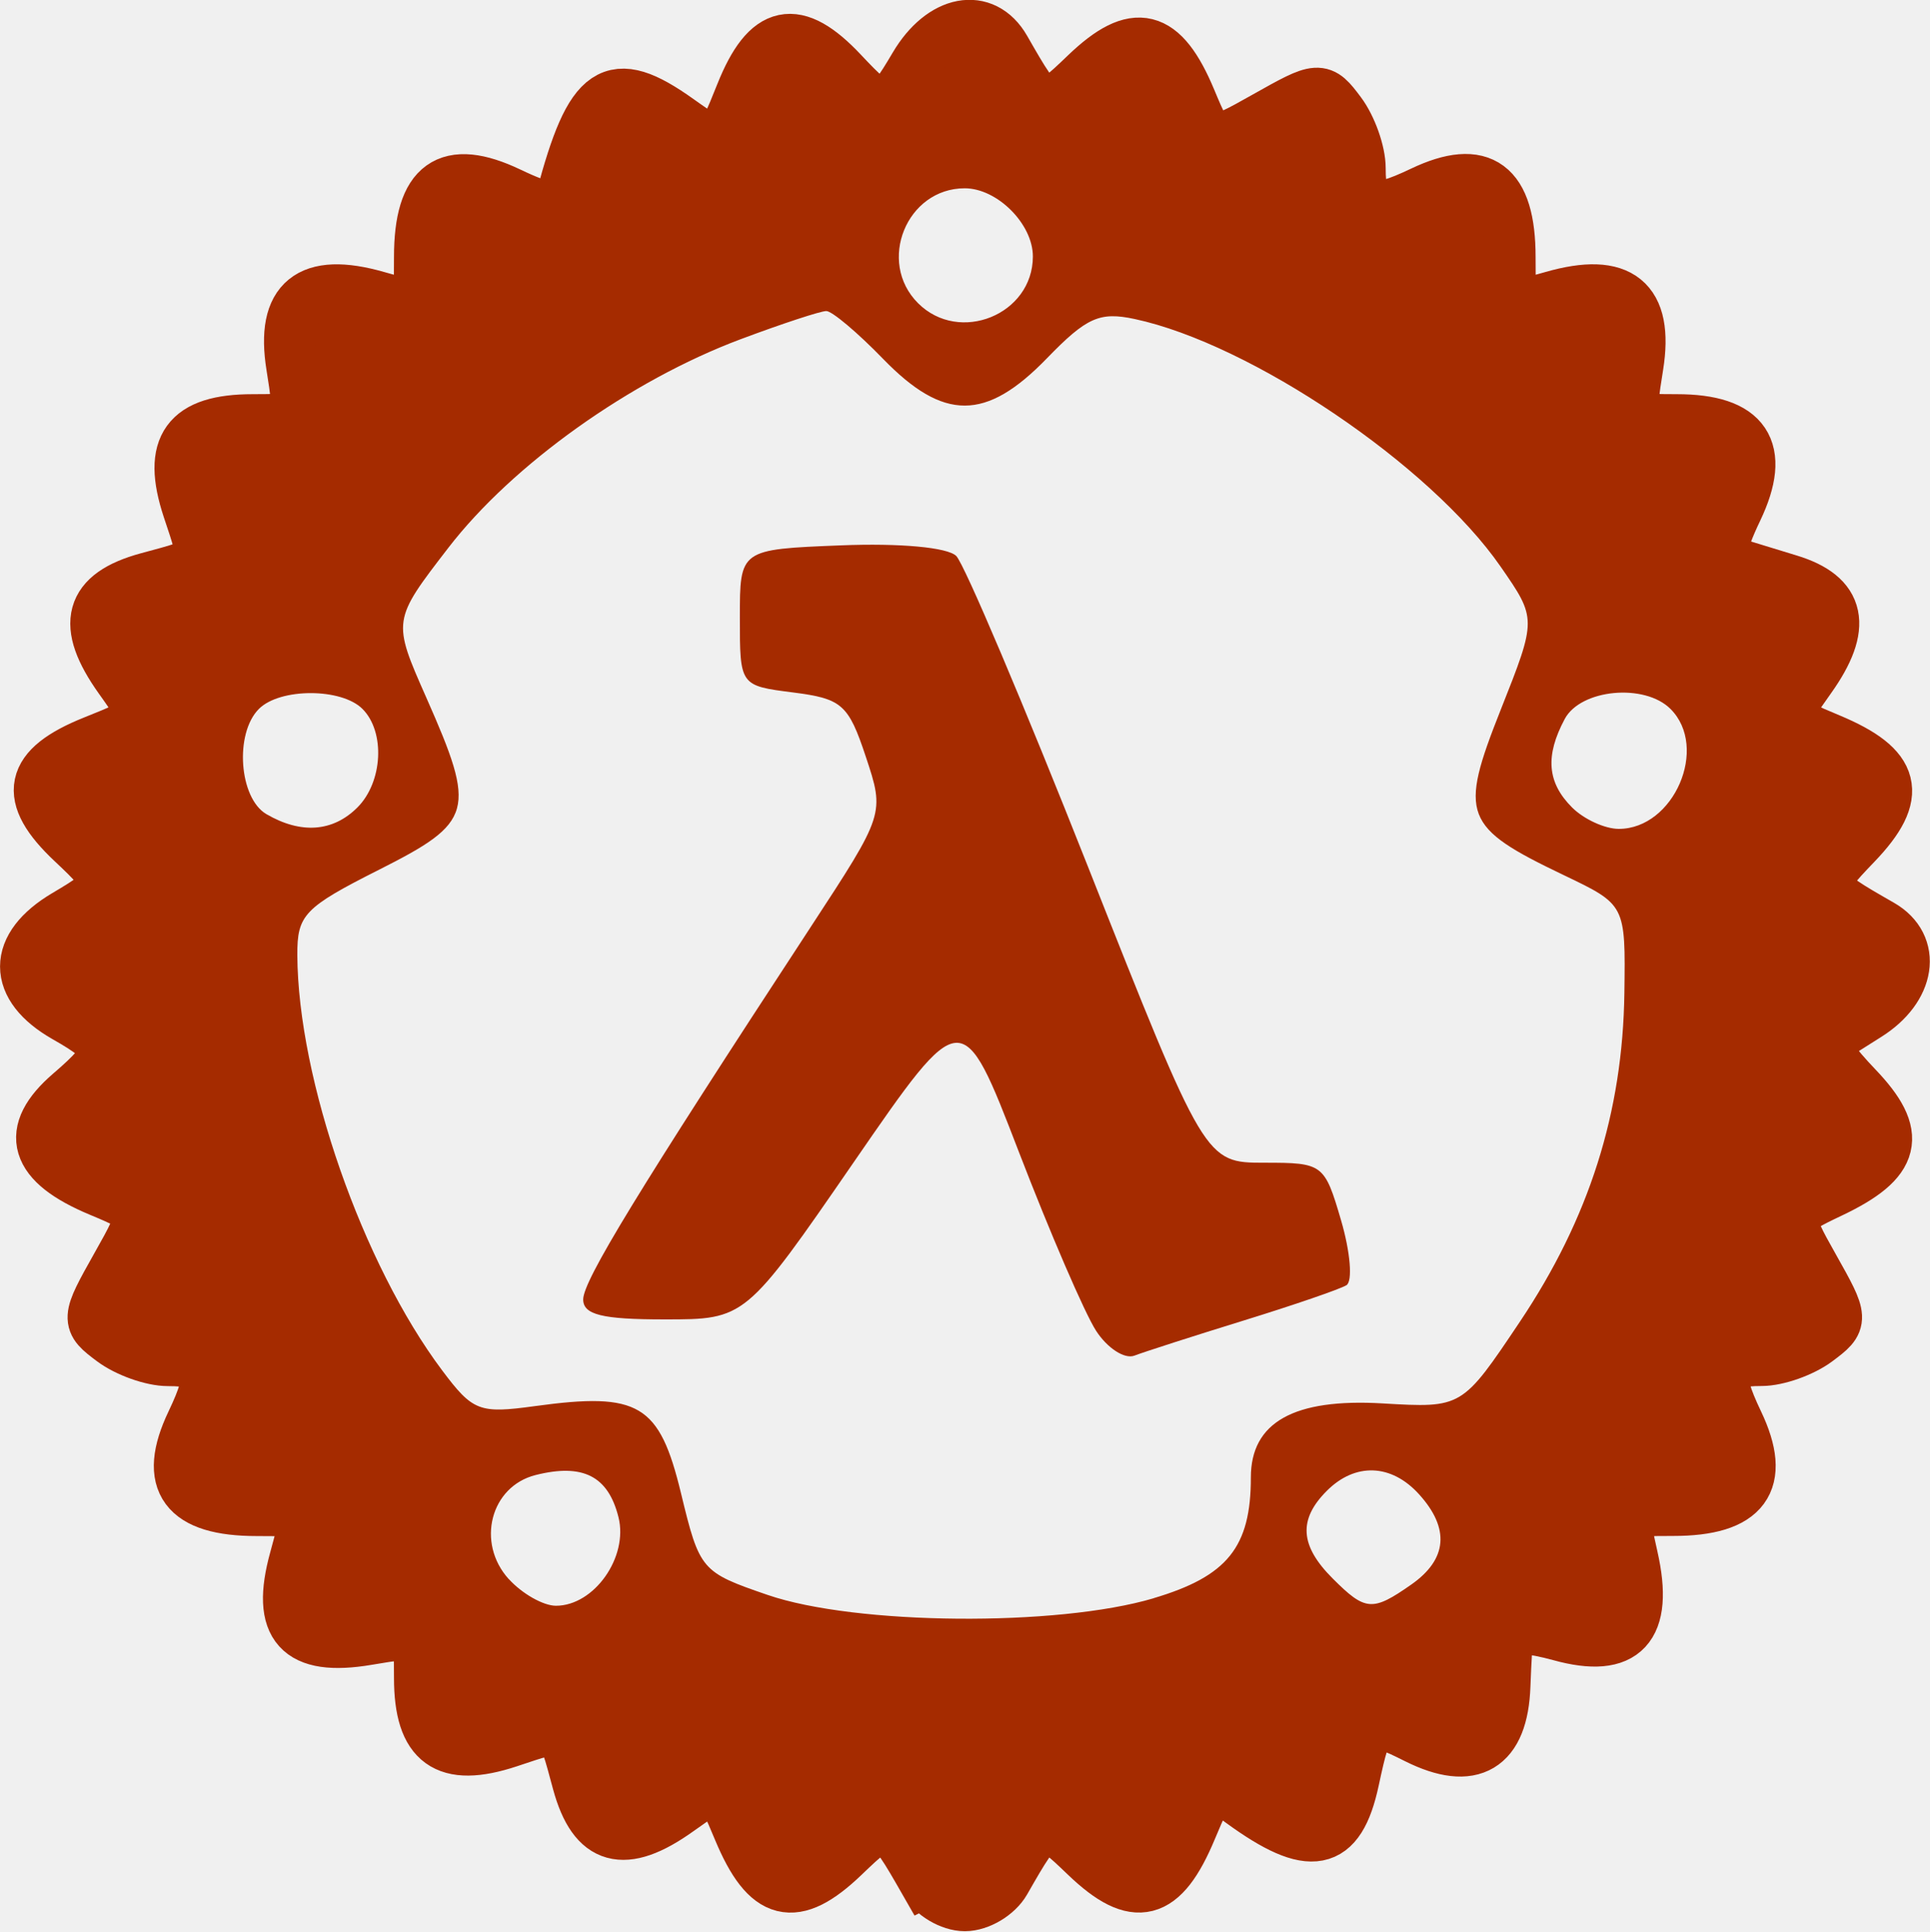
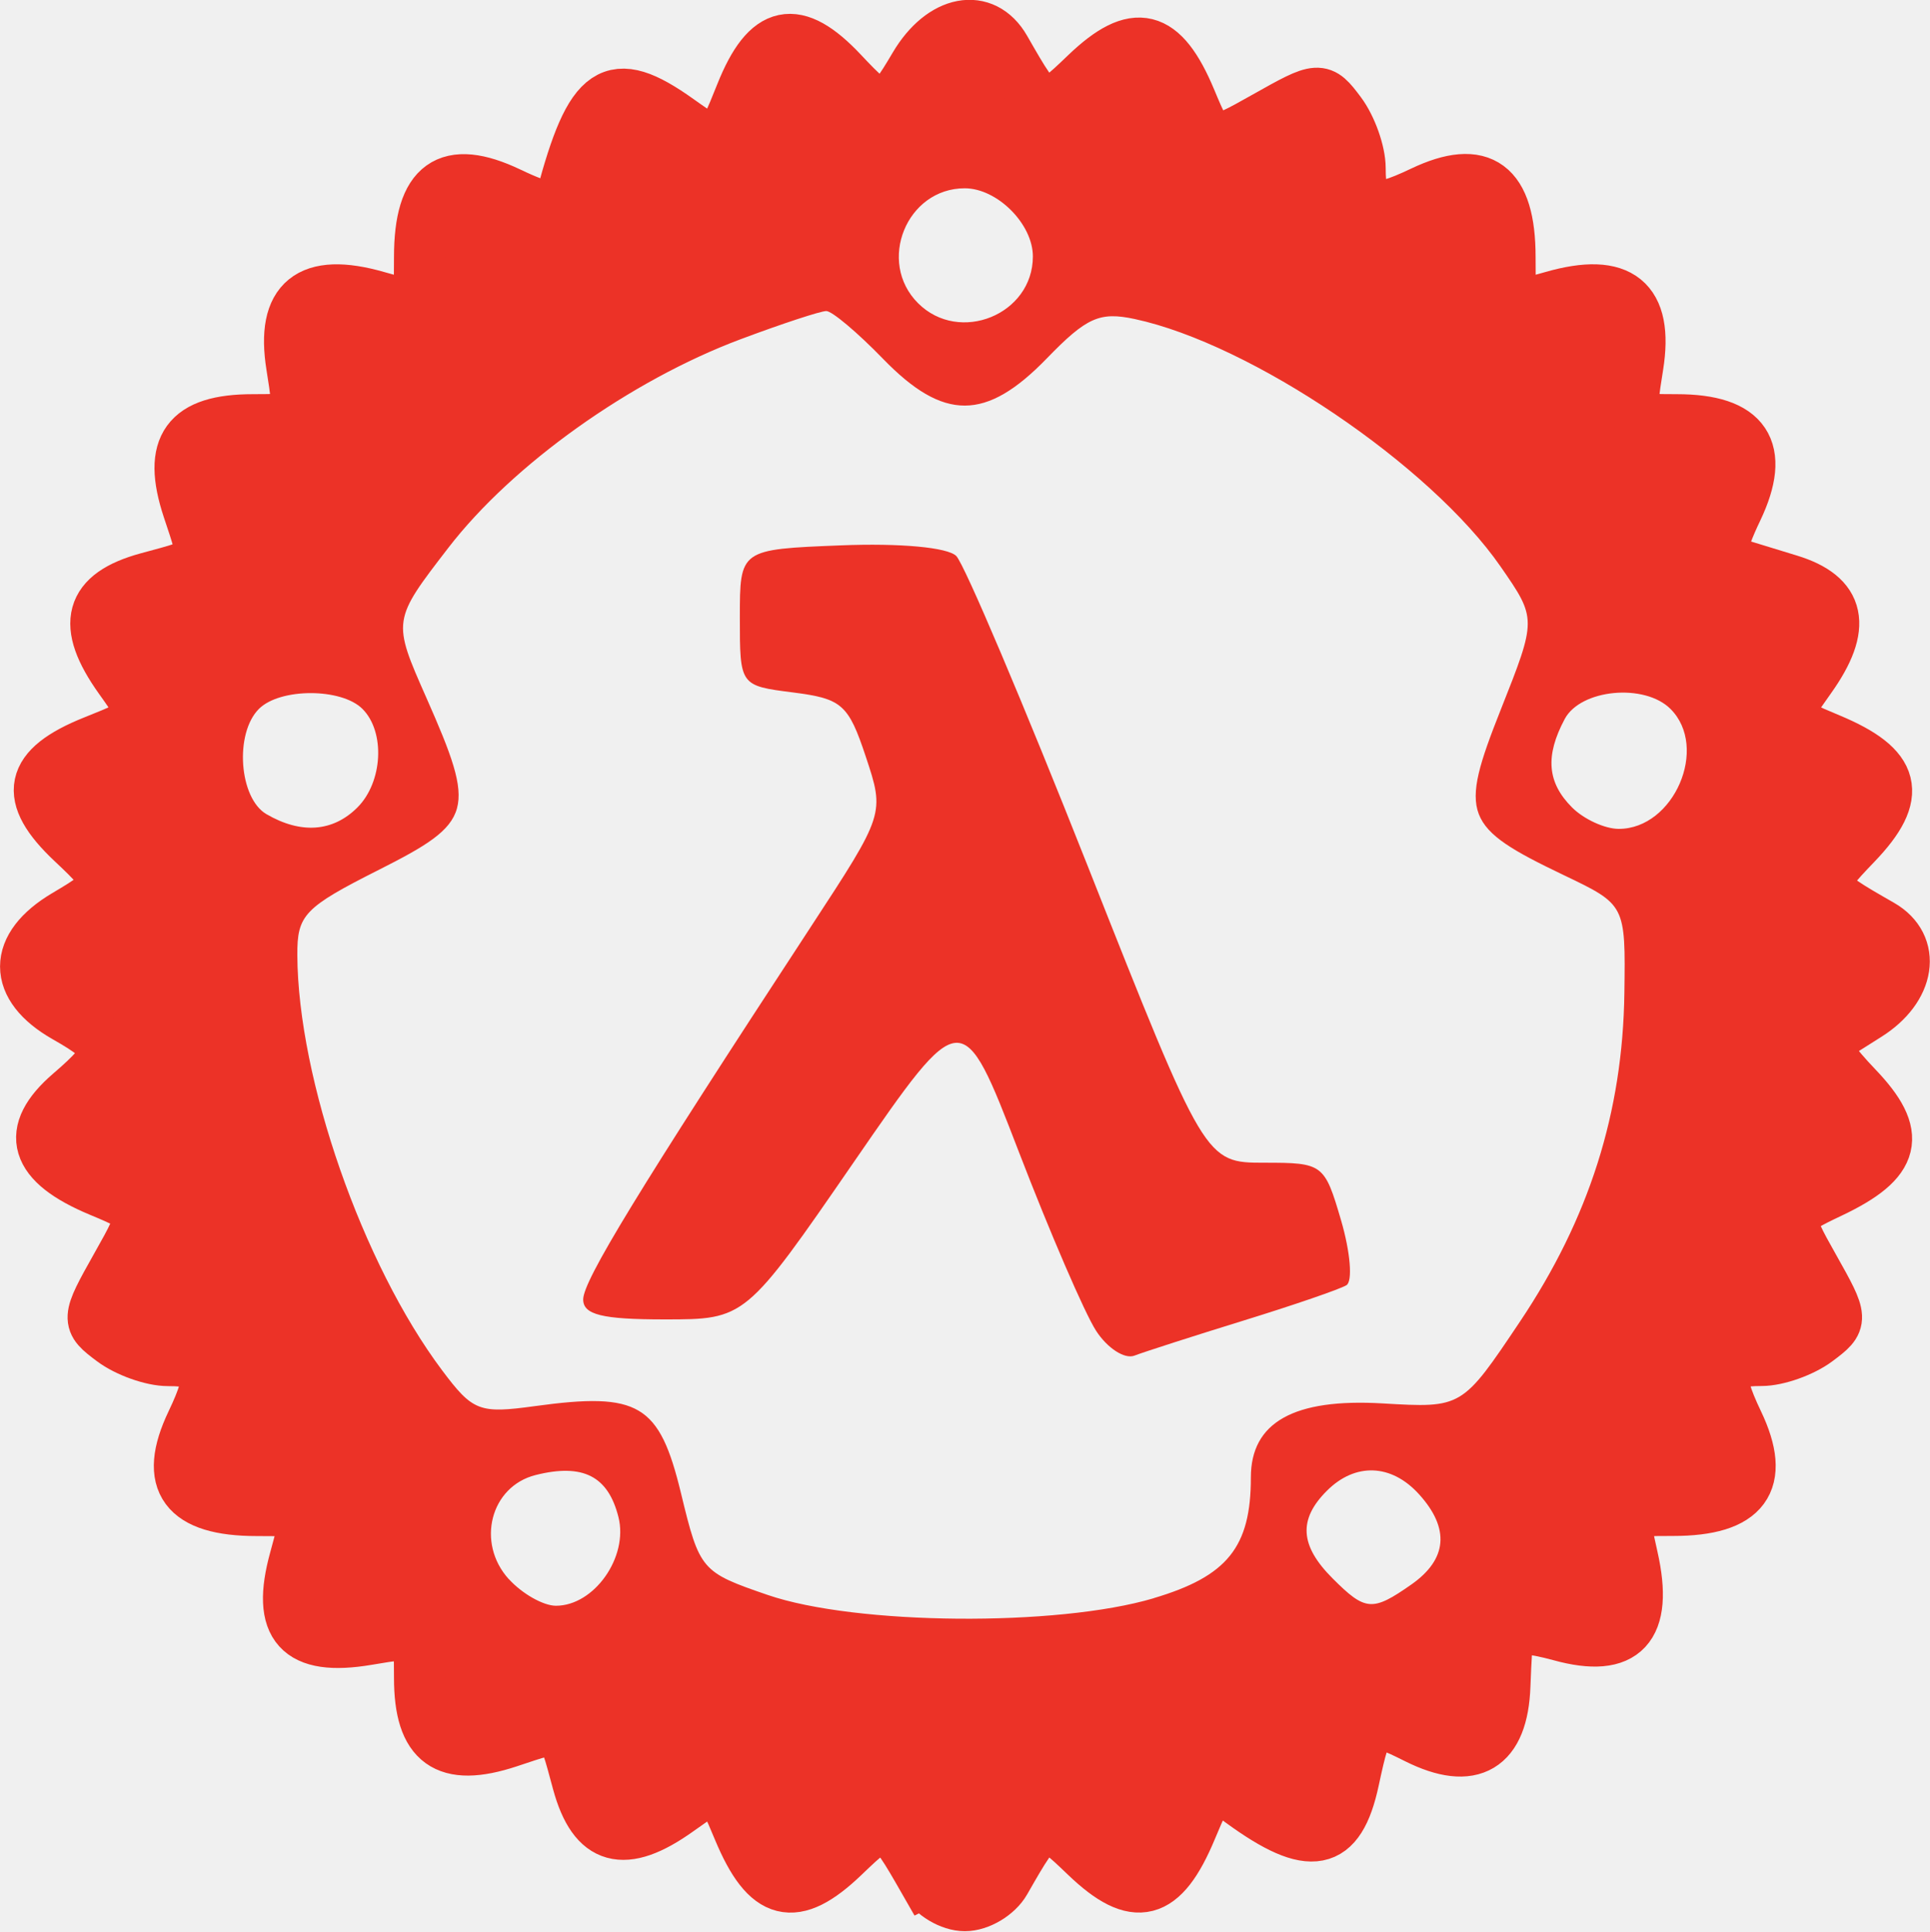
<svg xmlns="http://www.w3.org/2000/svg" width="37.469mm" height="37.492mm" viewBox="0 0 37.469 37.492" version="1.1" id="svg1" xml:space="preserve">
  <defs id="defs1">
    <clipPath clipPathUnits="userSpaceOnUse" id="clipPath72">
      <g id="g77" style="display:none">
        <g id="g76">
          <path style="fill:#ffffff;fill-opacity:1" d="m 106.572,114.906 c -0.802,-0.802 -0.222,-2.23 0.907,-2.23 0.631,0 1.323,0.692 1.323,1.323 0,1.129 -1.428,1.71 -2.23,0.907 z" id="path72" />
          <path style="fill:#ffffff;fill-opacity:1" d="m 119.272,124.696 c -0.483,-0.483 -0.526,-1 -0.142,-1.718 0.31,-0.58 1.551,-0.697 2.054,-0.194 0.748,0.748 0.066,2.328 -1.005,2.328 -0.27,0 -0.678,-0.187 -0.907,-0.416 z" id="path73" />
          <path style="fill:#ffffff;fill-opacity:1" d="m 93.919,124.826 c -0.532,-0.31 -0.621,-1.567 -0.146,-2.043 0.409,-0.409 1.602,-0.409 2.011,0 0.445,0.445 0.395,1.419 -0.098,1.913 -0.475,0.475 -1.096,0.521 -1.767,0.13 z" id="path74" />
          <path style="fill:#ffffff;fill-opacity:1" d="m 114.623,139.664 c -0.637,-0.637 -0.671,-1.143 -0.113,-1.701 0.552,-0.552 1.255,-0.526 1.792,0.068 0.6,0.663 0.549,1.26 -0.15,1.75 -0.757,0.53 -0.892,0.52 -1.529,-0.117 z" id="path75" />
          <path style="fill:#ffffff;fill-opacity:1" d="m 98.625,139.674 c -0.637,-0.704 -0.354,-1.799 0.523,-2.02 0.916,-0.23 1.407,0.02 1.608,0.818 0.195,0.775 -0.472,1.72 -1.214,1.72 -0.246,0 -0.658,-0.233 -0.916,-0.519 z" id="path76" />
        </g>
-         <path style="fill:#ffffff;fill-opacity:1;stroke:#a52b00;stroke-opacity:1" d="m 111.147,140.047 c 1.432,-0.425 1.888,-0.991 1.888,-2.344 0,-1.07 0.834,-1.539 2.561,-1.437 1.54,0.09 1.54,0.09 2.663,-1.586 1.344,-2.005 1.998,-4.063 2.029,-6.385 0.023,-1.711 0.023,-1.711 -1.177,-2.285 -1.954,-0.935 -2.039,-1.158 -1.224,-3.211 0.7,-1.765 0.7,-1.765 -0.004,-2.781 -1.364,-1.968 -4.842,-4.32 -7.103,-4.804 -0.681,-0.146 -0.935,-0.032 -1.706,0.763 -1.183,1.221 -2.005,1.223 -3.183,0.008 -0.494,-0.509 -0.989,-0.926 -1.1,-0.926 -0.112,0 -0.86,0.246 -1.664,0.547 -2.14,0.801 -4.429,2.433 -5.673,4.046 -1.092,1.416 -1.092,1.416 -0.428,2.917 0.973,2.201 0.915,2.41 -0.924,3.338 -1.451,0.732 -1.587,0.875 -1.583,1.657 0.013,2.409 1.265,5.999 2.812,8.06 0.596,0.795 0.721,0.843 1.804,0.694 2.018,-0.277 2.415,-0.04 2.834,1.691 0.362,1.496 0.392,1.532 1.683,1.975 1.71,0.587 5.621,0.621 7.496,0.064 z" id="path77" />
+         <path style="fill:#ffffff;fill-opacity:1;stroke:#ec3227;stroke-opacity:1" d="m 111.147,140.047 c 1.432,-0.425 1.888,-0.991 1.888,-2.344 0,-1.07 0.834,-1.539 2.561,-1.437 1.54,0.09 1.54,0.09 2.663,-1.586 1.344,-2.005 1.998,-4.063 2.029,-6.385 0.023,-1.711 0.023,-1.711 -1.177,-2.285 -1.954,-0.935 -2.039,-1.158 -1.224,-3.211 0.7,-1.765 0.7,-1.765 -0.004,-2.781 -1.364,-1.968 -4.842,-4.32 -7.103,-4.804 -0.681,-0.146 -0.935,-0.032 -1.706,0.763 -1.183,1.221 -2.005,1.223 -3.183,0.008 -0.494,-0.509 -0.989,-0.926 -1.1,-0.926 -0.112,0 -0.86,0.246 -1.664,0.547 -2.14,0.801 -4.429,2.433 -5.673,4.046 -1.092,1.416 -1.092,1.416 -0.428,2.917 0.973,2.201 0.915,2.41 -0.924,3.338 -1.451,0.732 -1.587,0.875 -1.583,1.657 0.013,2.409 1.265,5.999 2.812,8.06 0.596,0.795 0.721,0.843 1.804,0.694 2.018,-0.277 2.415,-0.04 2.834,1.691 0.362,1.496 0.392,1.532 1.683,1.975 1.71,0.587 5.621,0.621 7.496,0.064 z" id="path77" />
      </g>
      <path id="lpe_path-effect77" class="powerclip" d="m 83.747,104.022 h 47.469 v 47.492 H 83.747 Z m 22.826,10.885 c 0.802,0.802 2.23,0.222 2.23,-0.907 0,-0.631 -0.692,-1.323 -1.323,-1.323 -1.129,0 -1.71,1.428 -0.907,2.23 z m 12.7,9.79 c 0.229,0.229 0.637,0.416 0.907,0.416 1.071,0 1.754,-1.58 1.005,-2.328 -0.503,-0.503 -1.744,-0.386 -2.054,0.194 -0.384,0.718 -0.341,1.235 0.142,1.718 z m -25.353,0.13 h -3e-5 c 0.671,0.391 1.292,0.345 1.767,-0.13 0.493,-0.493 0.544,-1.467 0.098,-1.913 -0.409,-0.409 -1.602,-0.409 -2.011,0 -0.476,0.476 -0.386,1.733 0.146,2.043 z m 20.704,14.838 v 2e-5 c 0.637,0.637 0.772,0.647 1.529,0.117 0.699,-0.49 0.75,-1.087 0.15,-1.75 -0.537,-0.594 -1.24,-0.621 -1.792,-0.068 -0.557,0.557 -0.524,1.064 0.113,1.701 z m -15.998,0.011 c 0.258,0.285 0.67,0.519 0.916,0.519 0.742,0 1.409,-0.945 1.214,-1.72 -0.2,-0.798 -0.691,-1.048 -1.608,-0.818 -0.877,0.22 -1.16,1.315 -0.523,2.02 z m 12.522,0.372 c 1.432,-0.425 1.888,-0.991 1.888,-2.344 0,-1.07 0.834,-1.539 2.561,-1.437 1.54,0.09 1.54,0.09 2.663,-1.586 1.344,-2.005 1.998,-4.063 2.029,-6.385 0.023,-1.711 0.023,-1.711 -1.177,-2.285 -1.954,-0.935 -2.039,-1.158 -1.224,-3.211 0.7,-1.765 0.7,-1.765 -0.004,-2.781 -1.364,-1.968 -4.842,-4.32 -7.103,-4.804 -0.681,-0.146 -0.935,-0.032 -1.706,0.763 -1.183,1.221 -2.005,1.223 -3.183,0.008 -0.494,-0.509 -0.989,-0.926 -1.1,-0.926 -0.112,0 -0.86,0.246 -1.664,0.547 -2.14,0.801 -4.429,2.433 -5.673,4.046 -1.092,1.416 -1.092,1.416 -0.428,2.917 0.973,2.201 0.915,2.41 -0.924,3.338 -1.451,0.732 -1.587,0.875 -1.583,1.657 0.013,2.409 1.265,5.999 2.812,8.06 0.596,0.795 0.721,0.843 1.804,0.694 2.018,-0.277 2.415,-0.04 2.834,1.691 0.362,1.496 0.392,1.532 1.683,1.975 1.71,0.587 5.621,0.621 7.496,0.064 z" />
    </clipPath>
  </defs>
  <g id="layer1" transform="translate(-88.74653,-109.0215)">
-     <path style="fill:#a52b00;fill-opacity:1;stroke:#a52b00;stroke-opacity:1" d="m 106.704,145.551 c -0.738,-1.289 -0.742,-1.29 -1.577,-0.49 -0.958,0.917 -1.493,0.783 -2.033,-0.51 -0.393,-0.942 -0.393,-0.942 -1.18,-0.381 -1.051,0.749 -1.636,0.587 -1.944,-0.538 -0.329,-1.204 -0.249,-1.156 -1.346,-0.794 -1.216,0.401 -1.727,0.033 -1.727,-1.244 0,-0.916 -6.7e-4,-0.917 -1.013,-0.746 -1.347,0.228 -1.771,-0.244 -1.407,-1.562 0.261,-0.944 0.261,-0.944 -0.744,-0.944 -1.408,0 -1.814,-0.548 -1.262,-1.706 0.467,-0.979 0.38,-1.205 -0.463,-1.205 -0.312,0 -0.798,-0.173 -1.08,-0.384 -0.506,-0.378 -0.505,-0.4 0.086,-1.45 0.6,-1.065 0.6,-1.065 -0.334,-1.456 -1.274,-0.532 -1.457,-1.139 -0.574,-1.899 0.893,-0.768 0.883,-0.927 -0.09,-1.48 -1.025,-0.583 -1.025,-1.366 0.002,-1.973 0.962,-0.568 0.967,-0.629 0.132,-1.413 -0.96,-0.902 -0.843,-1.457 0.412,-1.96 1.074,-0.43 1.074,-0.43 0.51,-1.221 -0.752,-1.056 -0.591,-1.64 0.535,-1.948 1.204,-0.329 1.156,-0.249 0.794,-1.346 -0.402,-1.218 -0.033,-1.727 1.254,-1.727 0.927,0 0.927,0 0.76,-1.048 -0.205,-1.28 0.337,-1.72 1.654,-1.343 0.824,0.236 0.828,0.233 0.828,-0.77 0,-1.426 0.546,-1.817 1.741,-1.248 0.699,0.333 0.943,0.36 1.01,0.109 0.576,-2.169 0.983,-2.442 2.271,-1.525 0.791,0.563 0.791,0.563 1.221,-0.51 0.502,-1.255 1.058,-1.372 1.96,-0.412 0.785,0.835 0.845,0.829 1.413,-0.132 0.523,-0.885 1.338,-1.039 1.744,-0.331 0.738,1.289 0.742,1.29 1.577,0.49 0.956,-0.916 1.493,-0.783 2.03,0.503 0.39,0.934 0.39,0.934 1.456,0.334 1.049,-0.591 1.071,-0.592 1.45,-0.086 0.211,0.282 0.384,0.769 0.384,1.08 0,0.843 0.226,0.93 1.205,0.463 1.158,-0.552 1.706,-0.147 1.706,1.265 0,1.003 0.004,1.006 0.828,0.77 1.317,-0.378 1.858,0.062 1.654,1.343 -0.168,1.048 -0.168,1.048 0.76,1.048 1.342,0 1.725,0.572 1.168,1.741 -0.335,0.702 -0.361,0.946 -0.109,1.025 0.182,0.057 0.688,0.212 1.124,0.344 0.996,0.303 1.122,0.898 0.404,1.907 -0.56,0.787 -0.56,0.787 0.381,1.18 1.293,0.54 1.428,1.076 0.51,2.033 -0.8,0.835 -0.798,0.84 0.49,1.577 0.688,0.394 0.561,1.231 -0.265,1.748 -0.4,0.25 -0.778,0.492 -0.841,0.538 -0.062,0.046 0.221,0.432 0.63,0.858 0.891,0.93 0.769,1.438 -0.493,2.039 -0.918,0.438 -0.918,0.438 -0.339,1.467 0.571,1.015 0.572,1.035 0.066,1.414 -0.282,0.211 -0.769,0.384 -1.08,0.384 -0.843,0 -0.93,0.226 -0.463,1.205 0.551,1.155 0.146,1.706 -1.255,1.706 -0.998,0 -0.998,0 -0.791,0.917 0.308,1.366 -0.149,1.859 -1.403,1.512 -0.537,-0.148 -0.992,-0.19 -1.01,-0.092 -0.019,0.097 -0.048,0.579 -0.066,1.071 -0.043,1.204 -0.633,1.556 -1.709,1.019 -0.921,-0.46 -0.958,-0.435 -1.227,0.817 -0.278,1.295 -0.833,1.403 -2.176,0.425 -0.562,-0.409 -0.596,-0.391 -0.98,0.529 -0.545,1.305 -1.078,1.441 -2.038,0.522 -0.835,-0.8 -0.84,-0.798 -1.577,0.49 -0.146,0.255 -0.495,0.463 -0.776,0.463 -0.281,0 -0.63,-0.208 -0.776,-0.463 z" id="path1" clip-path="url(#clipPath72)" />
-     <path style="fill:#a52b00;fill-opacity:1" d="m 114.271,132.767 c -0.264,-0.699 -0.36,-0.741 -1.384,-0.601 -1.1,0.151 -1.1,0.151 -3.483,-5.899 -2.383,-6.05 -2.383,-6.05 -4.072,-6.05 -1.689,0 -1.689,0 -1.772,0.86 -0.079,0.82 -0.04,0.86 0.828,0.86 1.095,0 1.371,0.293 1.772,1.889 0.307,1.22 0.307,1.22 -2.396,5.42 -1.487,2.31 -2.822,4.349 -2.966,4.531 -0.202,0.254 0.009,0.331 0.914,0.331 1.176,0 1.176,0 3.245,-3.055 1.341,-1.98 2.212,-3.027 2.475,-2.977 0.237,0.046 0.825,1.124 1.413,2.592 1.844,4.606 1.46,4.246 3.735,3.499 1.975,-0.649 1.975,-0.649 1.691,-1.4 z" id="path53" />
-     <path style="fill:#a52b00;fill-opacity:1" d="m 110.03,134.856 c -0.22,-0.339 -0.894,-1.901 -1.499,-3.472 -1.1,-2.856 -1.1,-2.856 -3.205,0.198 -2.105,3.054 -2.105,3.054 -3.68,3.054 -1.207,0 -1.575,-0.091 -1.575,-0.388 0,-0.365 1.064,-2.107 4.419,-7.232 1.437,-2.196 1.437,-2.196 1.068,-3.307 -0.336,-1.011 -0.462,-1.123 -1.407,-1.244 -1.038,-0.132 -1.038,-0.132 -1.038,-1.455 0,-1.323 0,-1.323 1.959,-1.401 1.152,-0.046 2.076,0.039 2.243,0.206 0.157,0.157 1.308,2.871 2.558,6.032 2.273,5.747 2.273,5.747 3.43,5.747 1.133,0 1.164,0.024 1.485,1.12 0.18,0.616 0.227,1.182 0.104,1.258 -0.123,0.076 -1.022,0.385 -1.997,0.686 -0.975,0.301 -1.929,0.608 -2.12,0.681 -0.19,0.073 -0.526,-0.144 -0.745,-0.483 z" id="path52" />
+     <path style="fill:#ec3227;fill-opacity:1;stroke:#ec3227;stroke-opacity:1" d="m 106.704,145.551 c -0.738,-1.289 -0.742,-1.29 -1.577,-0.49 -0.958,0.917 -1.493,0.783 -2.033,-0.51 -0.393,-0.942 -0.393,-0.942 -1.18,-0.381 -1.051,0.749 -1.636,0.587 -1.944,-0.538 -0.329,-1.204 -0.249,-1.156 -1.346,-0.794 -1.216,0.401 -1.727,0.033 -1.727,-1.244 0,-0.916 -6.7e-4,-0.917 -1.013,-0.746 -1.347,0.228 -1.771,-0.244 -1.407,-1.562 0.261,-0.944 0.261,-0.944 -0.744,-0.944 -1.408,0 -1.814,-0.548 -1.262,-1.706 0.467,-0.979 0.38,-1.205 -0.463,-1.205 -0.312,0 -0.798,-0.173 -1.08,-0.384 -0.506,-0.378 -0.505,-0.4 0.086,-1.45 0.6,-1.065 0.6,-1.065 -0.334,-1.456 -1.274,-0.532 -1.457,-1.139 -0.574,-1.899 0.893,-0.768 0.883,-0.927 -0.09,-1.48 -1.025,-0.583 -1.025,-1.366 0.002,-1.973 0.962,-0.568 0.967,-0.629 0.132,-1.413 -0.96,-0.902 -0.843,-1.457 0.412,-1.96 1.074,-0.43 1.074,-0.43 0.51,-1.221 -0.752,-1.056 -0.591,-1.64 0.535,-1.948 1.204,-0.329 1.156,-0.249 0.794,-1.346 -0.402,-1.218 -0.033,-1.727 1.254,-1.727 0.927,0 0.927,0 0.76,-1.048 -0.205,-1.28 0.337,-1.72 1.654,-1.343 0.824,0.236 0.828,0.233 0.828,-0.77 0,-1.426 0.546,-1.817 1.741,-1.248 0.699,0.333 0.943,0.36 1.01,0.109 0.576,-2.169 0.983,-2.442 2.271,-1.525 0.791,0.563 0.791,0.563 1.221,-0.51 0.502,-1.255 1.058,-1.372 1.96,-0.412 0.785,0.835 0.845,0.829 1.413,-0.132 0.523,-0.885 1.338,-1.039 1.744,-0.331 0.738,1.289 0.742,1.29 1.577,0.49 0.956,-0.916 1.493,-0.783 2.03,0.503 0.39,0.934 0.39,0.934 1.456,0.334 1.049,-0.591 1.071,-0.592 1.45,-0.086 0.211,0.282 0.384,0.769 0.384,1.08 0,0.843 0.226,0.93 1.205,0.463 1.158,-0.552 1.706,-0.147 1.706,1.265 0,1.003 0.004,1.006 0.828,0.77 1.317,-0.378 1.858,0.062 1.654,1.343 -0.168,1.048 -0.168,1.048 0.76,1.048 1.342,0 1.725,0.572 1.168,1.741 -0.335,0.702 -0.361,0.946 -0.109,1.025 0.182,0.057 0.688,0.212 1.124,0.344 0.996,0.303 1.122,0.898 0.404,1.907 -0.56,0.787 -0.56,0.787 0.381,1.18 1.293,0.54 1.428,1.076 0.51,2.033 -0.8,0.835 -0.798,0.84 0.49,1.577 0.688,0.394 0.561,1.231 -0.265,1.748 -0.4,0.25 -0.778,0.492 -0.841,0.538 -0.062,0.046 0.221,0.432 0.63,0.858 0.891,0.93 0.769,1.438 -0.493,2.039 -0.918,0.438 -0.918,0.438 -0.339,1.467 0.571,1.015 0.572,1.035 0.066,1.414 -0.282,0.211 -0.769,0.384 -1.08,0.384 -0.843,0 -0.93,0.226 -0.463,1.205 0.551,1.155 0.146,1.706 -1.255,1.706 -0.998,0 -0.998,0 -0.791,0.917 0.308,1.366 -0.149,1.859 -1.403,1.512 -0.537,-0.148 -0.992,-0.19 -1.01,-0.092 -0.019,0.097 -0.048,0.579 -0.066,1.071 -0.043,1.204 -0.633,1.556 -1.709,1.019 -0.921,-0.46 -0.958,-0.435 -1.227,0.817 -0.278,1.295 -0.833,1.403 -2.176,0.425 -0.562,-0.409 -0.596,-0.391 -0.98,0.529 -0.545,1.305 -1.078,1.441 -2.038,0.522 -0.835,-0.8 -0.84,-0.798 -1.577,0.49 -0.146,0.255 -0.495,0.463 -0.776,0.463 -0.281,0 -0.63,-0.208 -0.776,-0.463 z" id="path1" clip-path="url(#clipPath72)" />
+     <path style="fill:#ec3227;fill-opacity:1" d="m 114.271,132.767 c -0.264,-0.699 -0.36,-0.741 -1.384,-0.601 -1.1,0.151 -1.1,0.151 -3.483,-5.899 -2.383,-6.05 -2.383,-6.05 -4.072,-6.05 -1.689,0 -1.689,0 -1.772,0.86 -0.079,0.82 -0.04,0.86 0.828,0.86 1.095,0 1.371,0.293 1.772,1.889 0.307,1.22 0.307,1.22 -2.396,5.42 -1.487,2.31 -2.822,4.349 -2.966,4.531 -0.202,0.254 0.009,0.331 0.914,0.331 1.176,0 1.176,0 3.245,-3.055 1.341,-1.98 2.212,-3.027 2.475,-2.977 0.237,0.046 0.825,1.124 1.413,2.592 1.844,4.606 1.46,4.246 3.735,3.499 1.975,-0.649 1.975,-0.649 1.691,-1.4 z" id="path53" />
+     <path style="fill:#ec3227;fill-opacity:1" d="m 110.03,134.856 c -0.22,-0.339 -0.894,-1.901 -1.499,-3.472 -1.1,-2.856 -1.1,-2.856 -3.205,0.198 -2.105,3.054 -2.105,3.054 -3.68,3.054 -1.207,0 -1.575,-0.091 -1.575,-0.388 0,-0.365 1.064,-2.107 4.419,-7.232 1.437,-2.196 1.437,-2.196 1.068,-3.307 -0.336,-1.011 -0.462,-1.123 -1.407,-1.244 -1.038,-0.132 -1.038,-0.132 -1.038,-1.455 0,-1.323 0,-1.323 1.959,-1.401 1.152,-0.046 2.076,0.039 2.243,0.206 0.157,0.157 1.308,2.871 2.558,6.032 2.273,5.747 2.273,5.747 3.43,5.747 1.133,0 1.164,0.024 1.485,1.12 0.18,0.616 0.227,1.182 0.104,1.258 -0.123,0.076 -1.022,0.385 -1.997,0.686 -0.975,0.301 -1.929,0.608 -2.12,0.681 -0.19,0.073 -0.526,-0.144 -0.745,-0.483 z" id="path52" />
  </g>
</svg>
